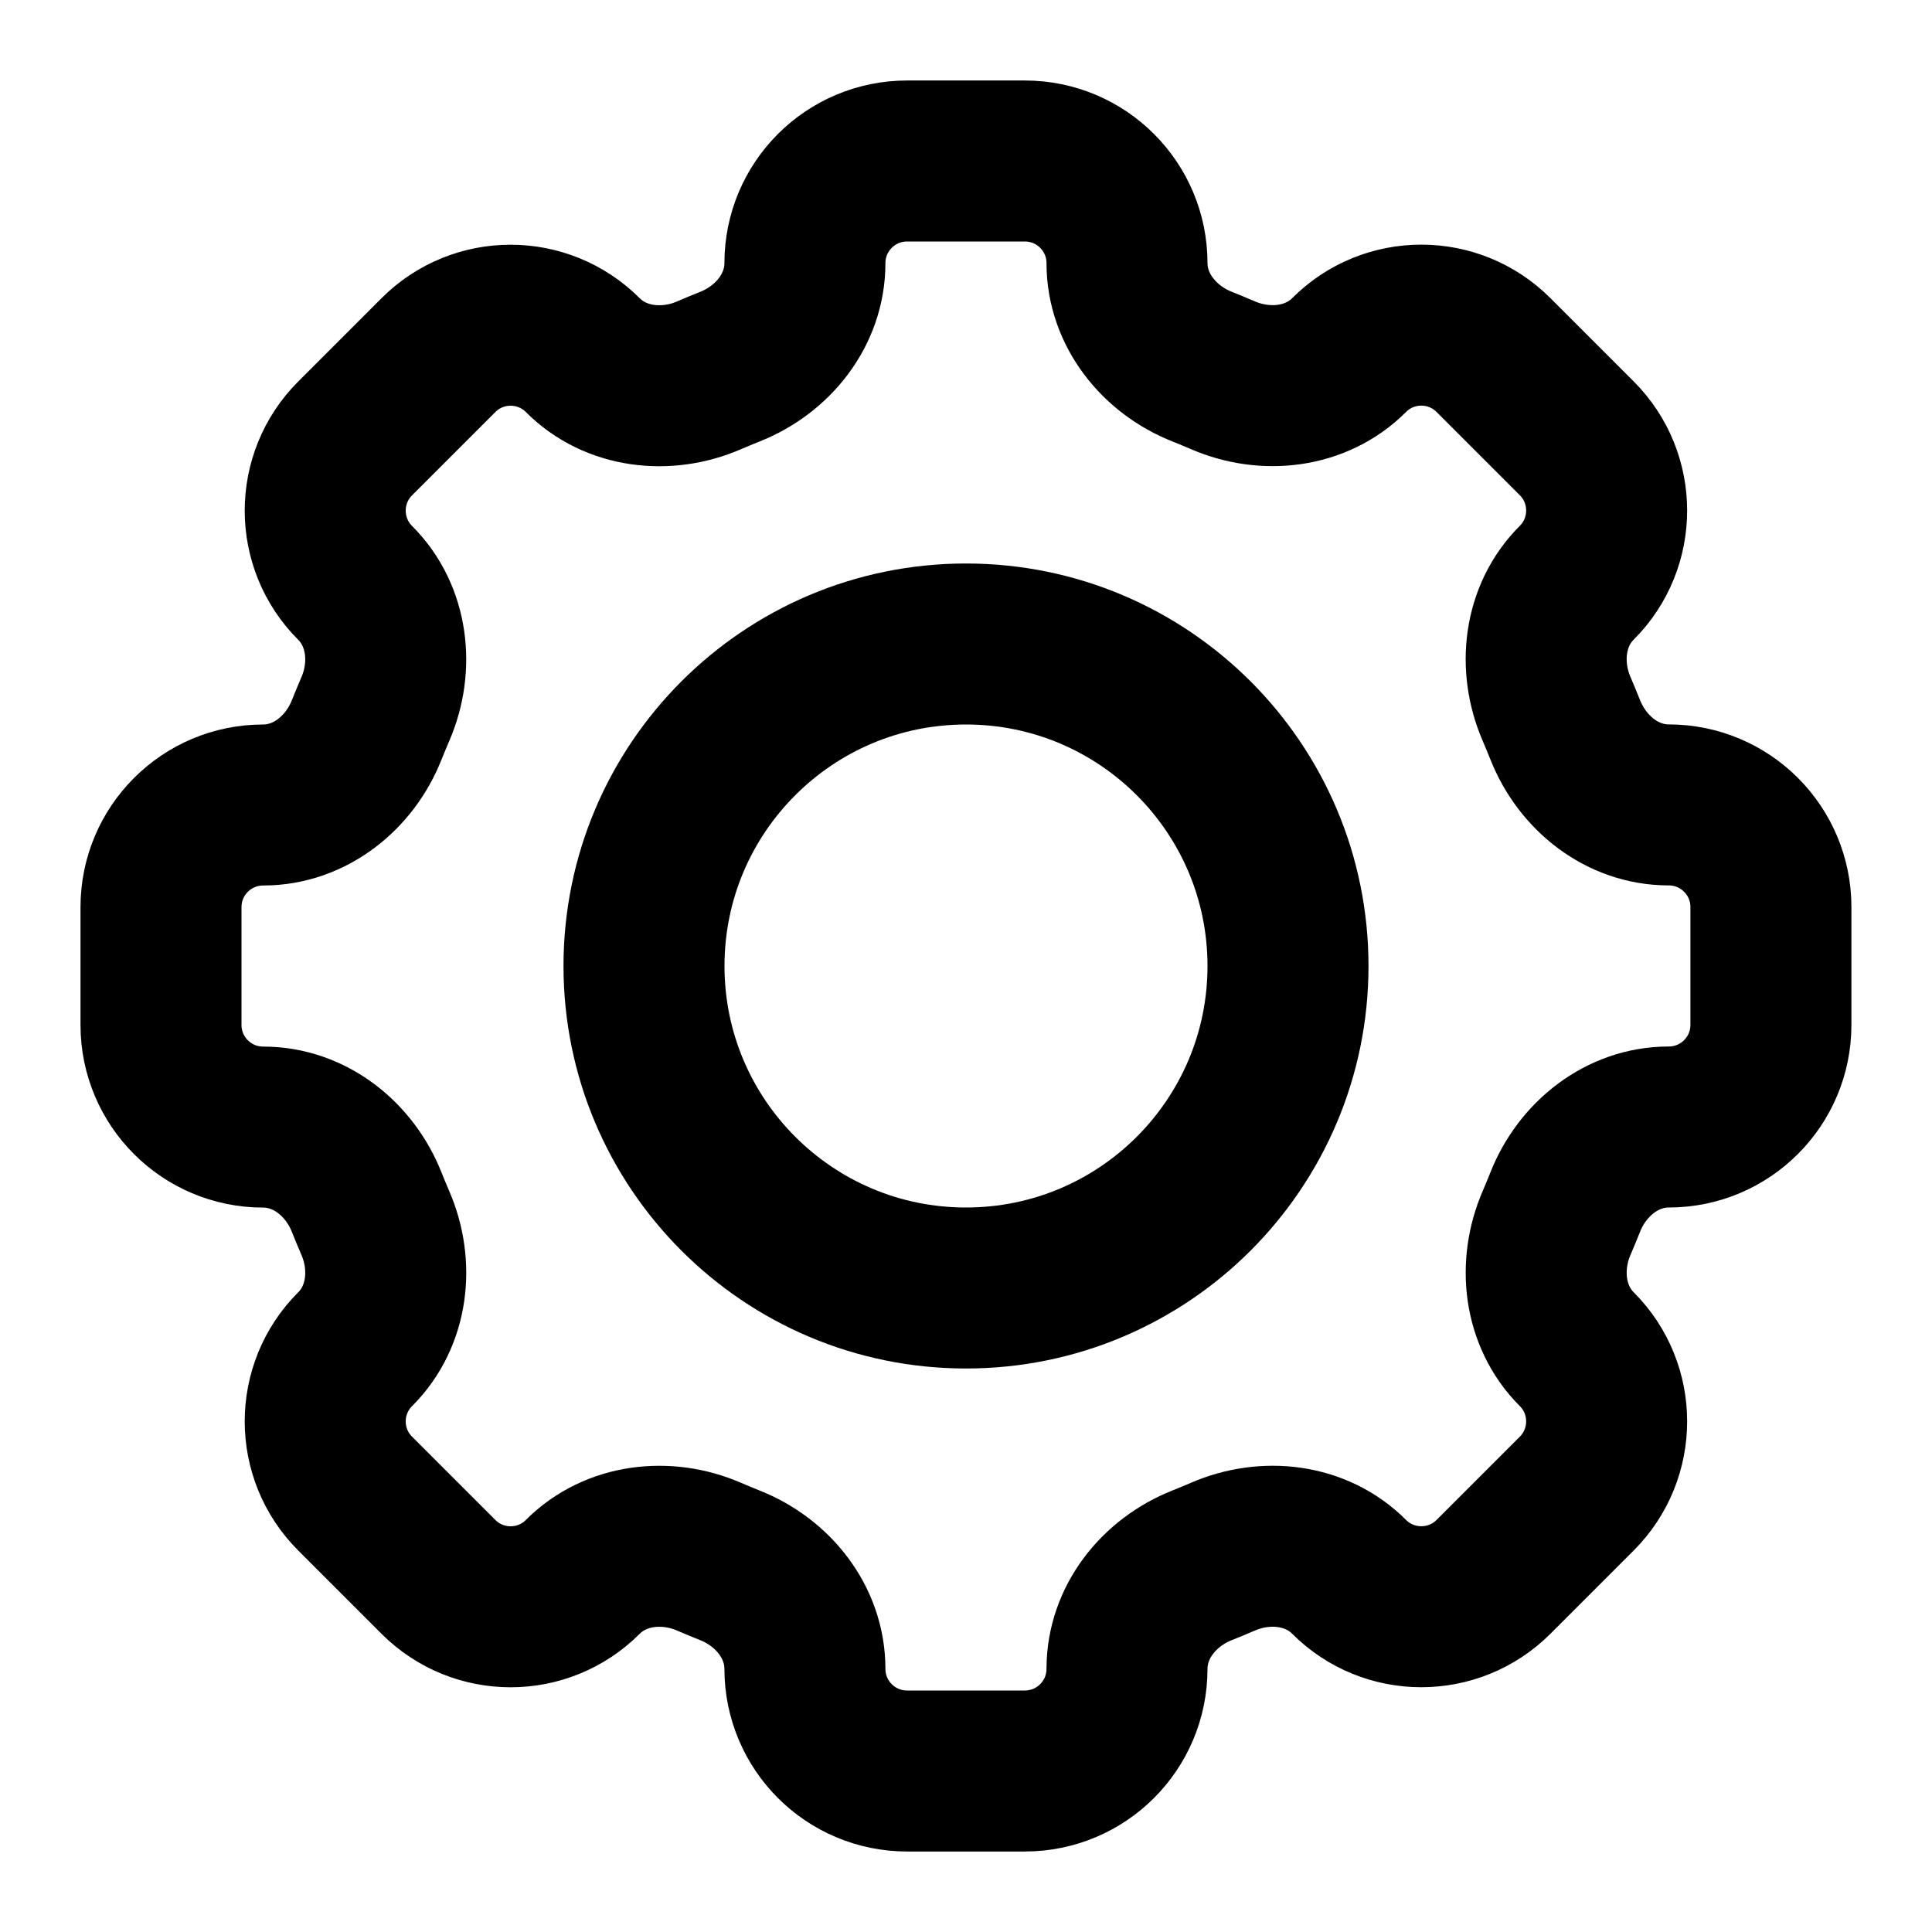
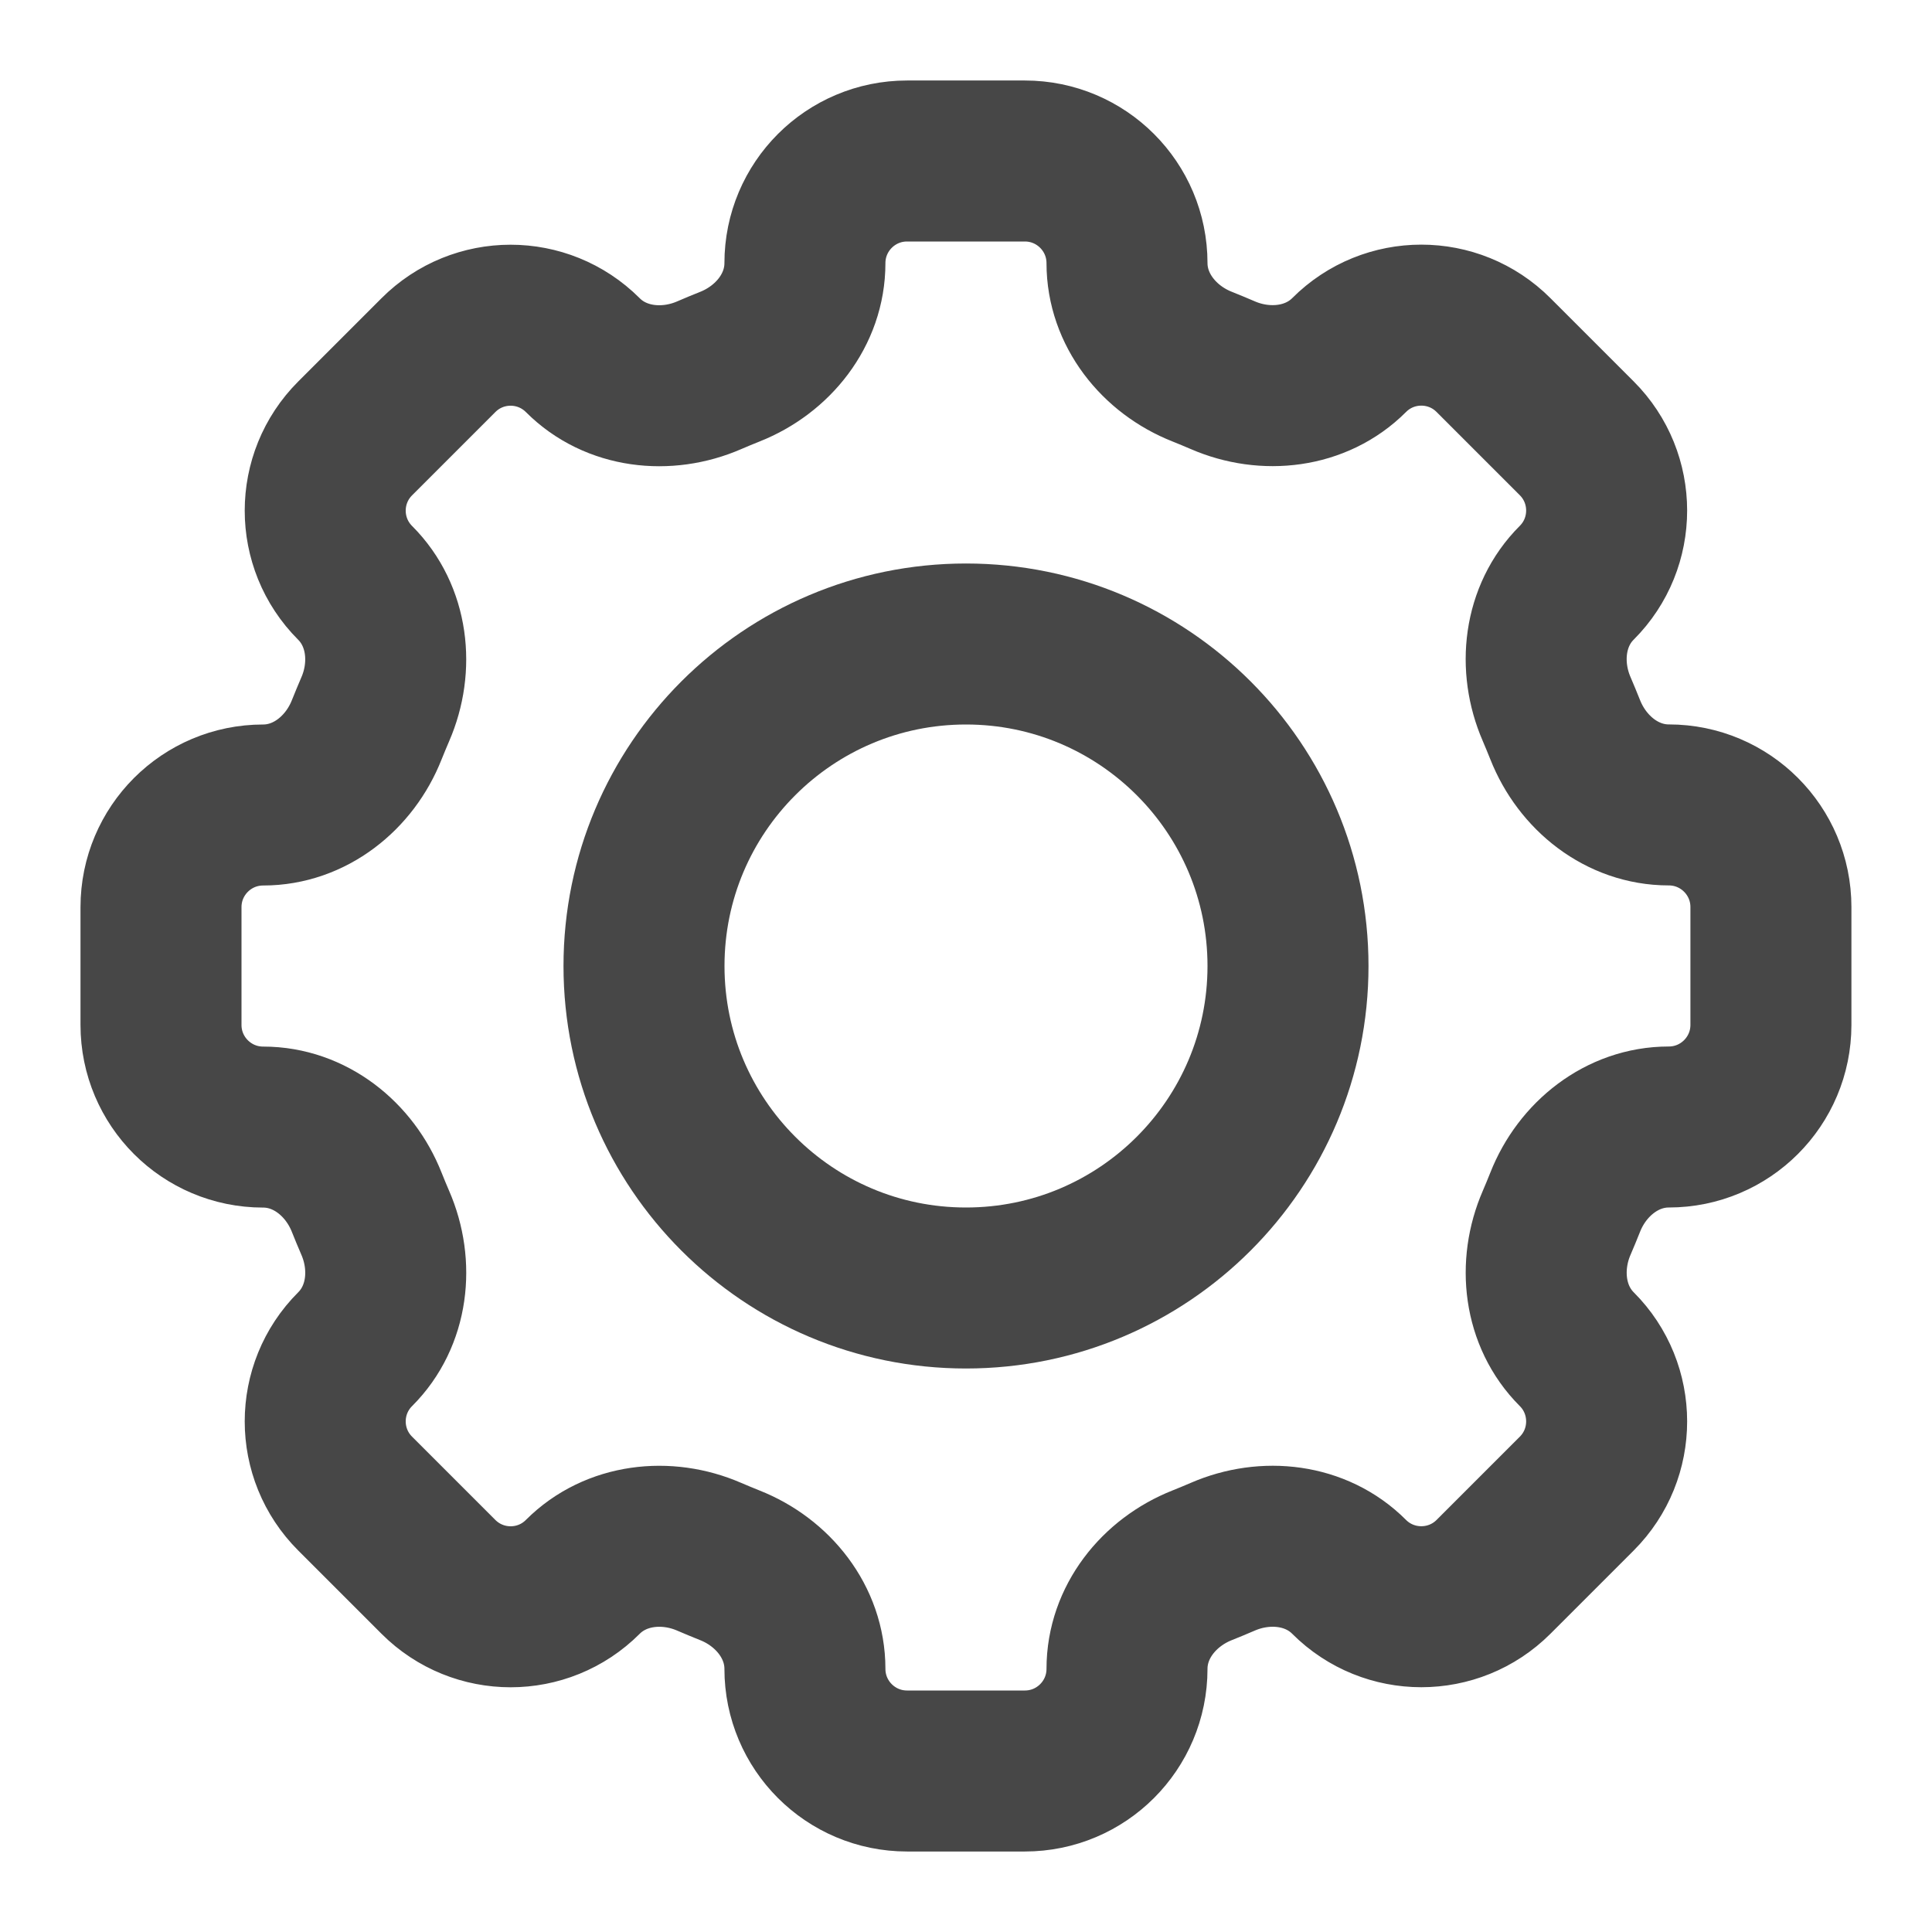
<svg xmlns="http://www.w3.org/2000/svg" fill="none" height="24" viewBox="0 0 24 24" width="24">
-   <g stroke="#000" stroke-width="2">
+   <g stroke="#474747" stroke-width="2">
    <path d="m14 3.269c0-.701-.568-1.269-1.269-1.269h-1.463c-.701 0-1.269.568-1.269 1.269 0 .579-.396 1.074-.935 1.287-.085.034-.17.069-.253.105-.531.231-1.162.161-1.571-.249-.496-.496-1.299-.496-1.794 0l-1.034 1.034c-.496.496-.496 1.299 0 1.795.409.409.48 1.04.249 1.571-.036.084-.071.168-.105.253-.212.538-.708.935-1.287.935-.701 0-1.269.568-1.269 1.269v1.463c0 .701.568 1.269 1.269 1.269.579 0 1.074.396 1.287.935.034.085.069.17.105.253.231.531.161 1.162-.249 1.571-.496.495-.496 1.299 0 1.794l1.034 1.034c.496.496 1.299.496 1.794 0 .409-.409 1.04-.48 1.571-.249.084.036.168.071.253.105.538.212.935.708.935 1.287 0 .701.568 1.269 1.269 1.269h1.463c.701 0 1.269-.568 1.269-1.269 0-.579.396-1.074.935-1.287.085-.034.17-.069.253-.105.531-.231 1.162-.161 1.571.249.495.495 1.299.495 1.794 0l1.034-1.034c.495-.495.495-1.299 0-1.794-.409-.409-.48-1.04-.249-1.571.036-.084.071-.168.105-.254.212-.538.708-.935 1.287-.935.701 0 1.269-.568 1.269-1.269v-1.463c0-.701-.568-1.269-1.269-1.269-.579 0-1.074-.396-1.287-.935-.034-.085-.069-.17-.105-.254-.231-.531-.161-1.162.249-1.571.495-.495.495-1.299 0-1.794l-1.034-1.034c-.495-.496-1.299-.496-1.794 0-.409.409-1.04.48-1.571.249-.084-.036-.168-.071-.253-.105-.538-.212-.935-.708-.935-1.287z" />
    <path d="m16 12c0 2.209-1.791 4-4 4-2.209 0-4-1.791-4-4 0-2.209 1.791-4 4-4 2.209 0 4 1.791 4 4z" />
  </g>
</svg>
